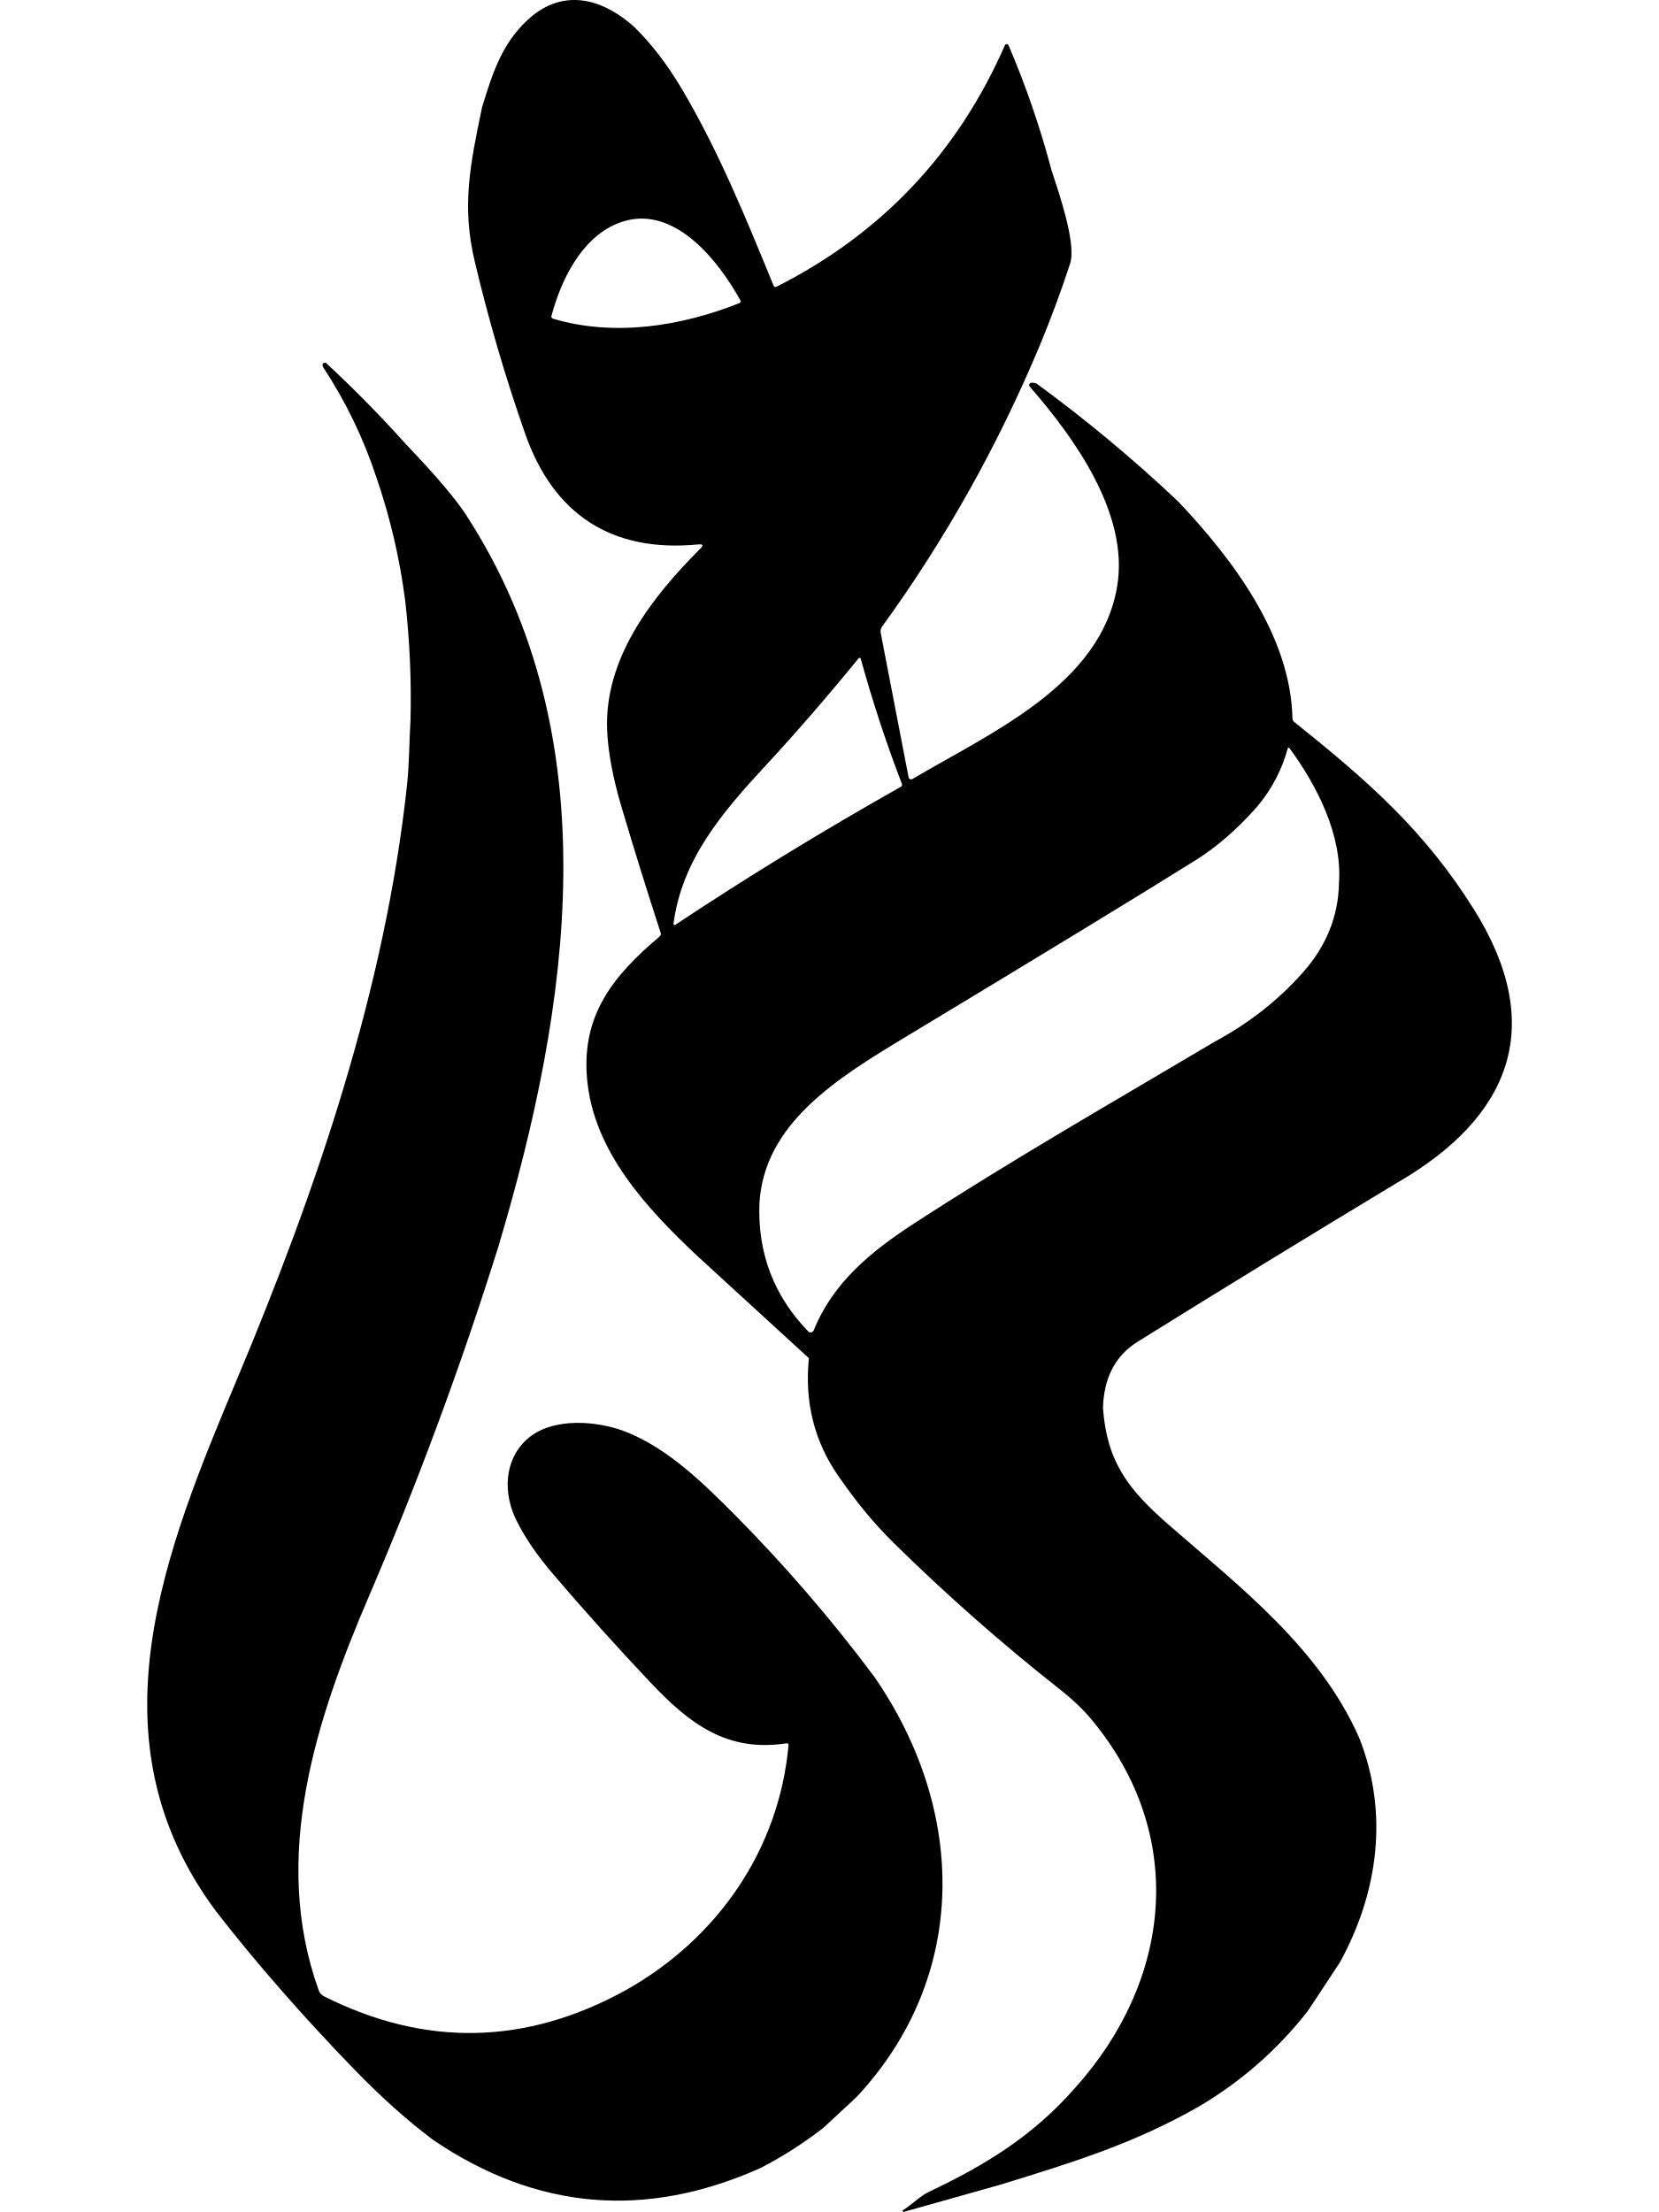
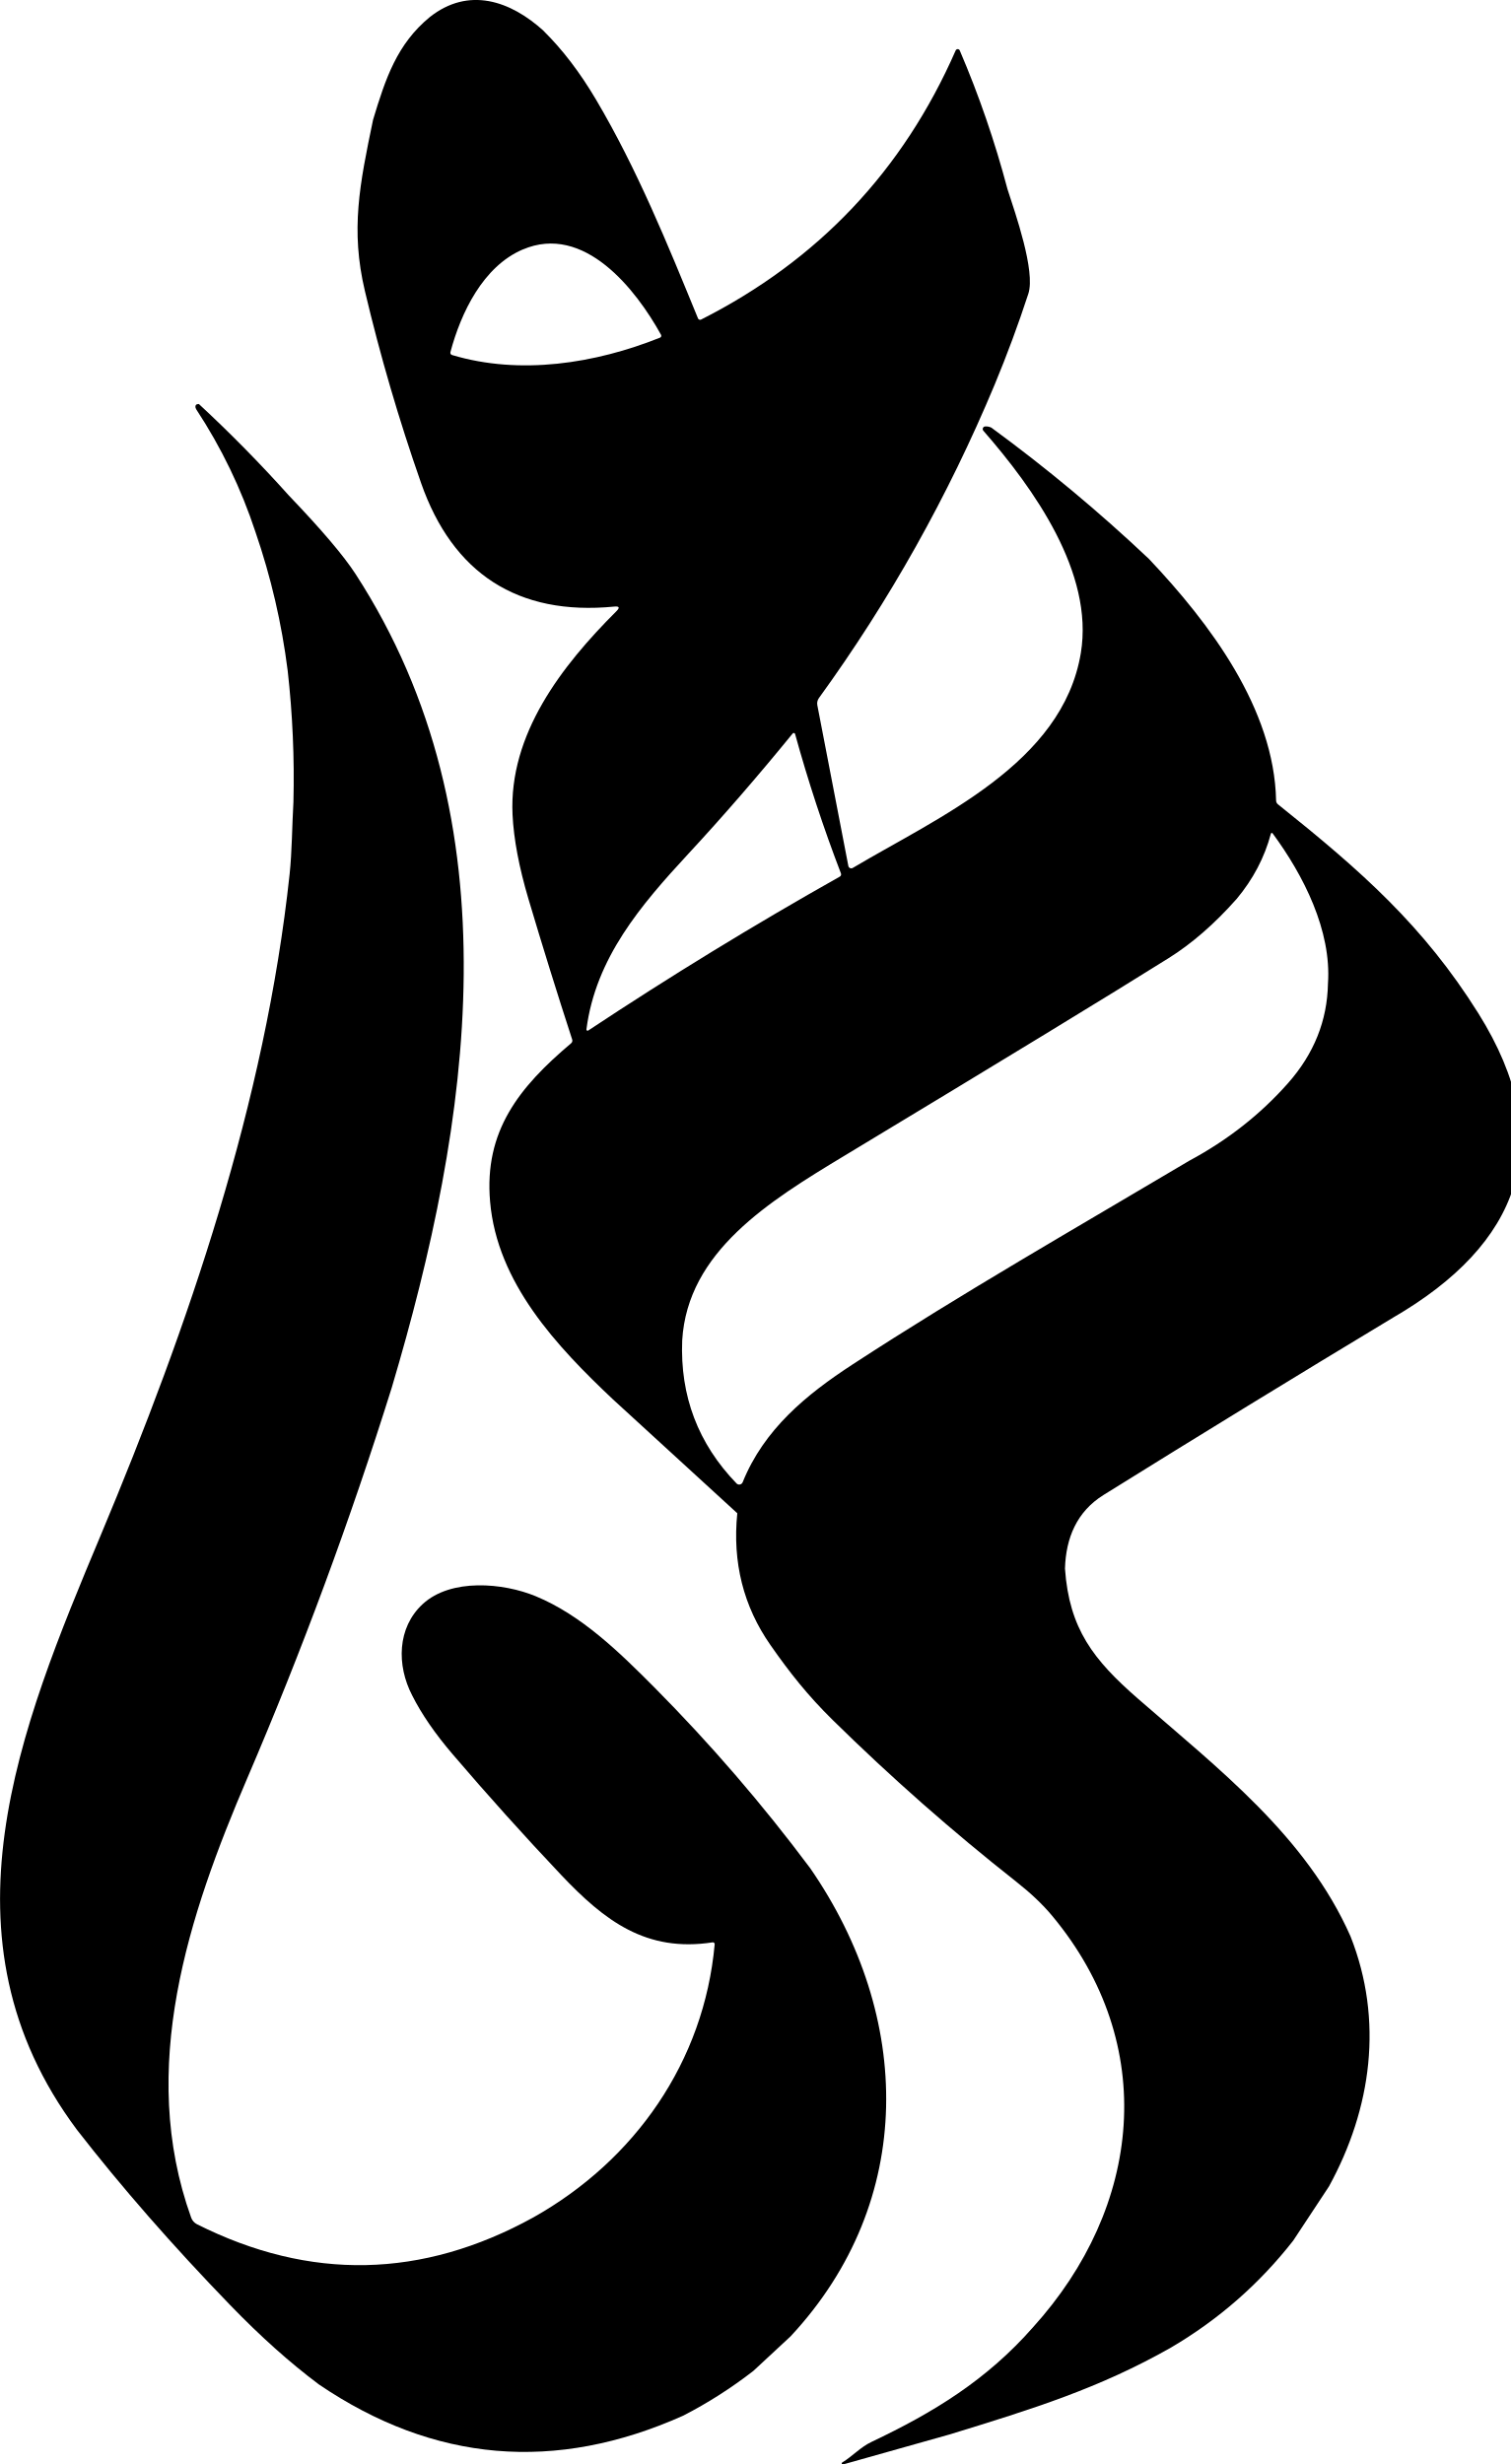
- <svg xmlns="http://www.w3.org/2000/svg" viewBox="40.604 44.12 128.792 208.761" width="24" height="32">
-   <path fill="currentColor" d="m 125.219,126.476 q 0.71,0.7 1.317,1.726 c 1.036,1.753 1.796,3.627 2.566,5.506 a 0.056,0.056 0 0 0 0.077,0.028 q 4.419,-2.236 6.406,-6.772 a 0.056,0.056 0 0 1 0.102,0 q 0.724,1.688 1.202,3.492 c 0.191,0.593 0.71,2.061 0.524,2.631 q -0.379,1.16 -0.848,2.288 -1.76,4.213 -4.422,7.886 a 0.232,0.233 57.2 0 0 -0.039,0.179 l 0.78,4.043 a 0.074,0.075 69.1 0 0 0.113,0.05 c 2.155,-1.281 5.277,-2.622 5.737,-5.407 0.334,-2.019 -1.189,-4.144 -2.453,-5.593 a 0.065,0.065 0 0 1 0.042,-0.107 q 0.077,-0.008 0.159,0.029 2.079,1.521 3.966,3.304 c 1.526,1.614 3.152,3.765 3.199,6.08 a 0.123,0.123 0 0 0 0.046,0.094 c 2.105,1.683 3.664,3.06 5.042,5.258 2.055,3.28 1.018,5.823 -2.138,7.654 q -3.662,2.207 -7.292,4.467 c -0.672,0.419 -0.947,1.079 -0.97,1.852 0.106,1.522 0.723,2.302 1.832,3.27 2.018,1.761 4.235,3.457 5.352,5.983 0.835,2.11 0.534,4.332 -0.542,6.294 l -0.899,1.363 q -1.283,1.639 -3.079,2.693 c -1.795,1.019 -3.454,1.537 -5.569,2.185 l -2.678,0.754 a 0.027,0.027 0 0 1 -0.022,-0.049 c 0.26,-0.159 0.466,-0.39 0.731,-0.515 1.57,-0.745 2.902,-1.558 4.072,-2.89 2.735,-3.022 3.179,-7.106 0.481,-10.349 q -0.354,-0.426 -0.904,-0.859 -2.424,-1.91 -4.622,-4.072 c -0.623,-0.613 -1.077,-1.186 -1.564,-1.884 q -1.021,-1.463 -0.834,-3.316 l -3.13,-2.867 c -1.412,-1.332 -2.914,-2.928 -3.09,-4.976 -0.153,-1.774 0.727,-2.875 2.039,-3.983 a 0.085,0.087 60.2 0 0 0.027,-0.093 q -0.573,-1.762 -1.101,-3.539 -0.356,-1.201 -0.4,-2.121 c -0.094,-2.021 1.23,-3.737 2.614,-5.119 q 0.136,-0.135 -0.054,-0.116 c -2.435,0.238 -4.067,-0.841 -4.861,-3.108 q -0.835,-2.383 -1.415,-4.838 c -0.363,-1.538 -0.133,-2.673 0.207,-4.304 0.313,-1.038 0.602,-1.906 1.429,-2.585 0.975,-0.769 2.028,-0.412 2.867,0.353 z m -0.528,5.497 c -0.999,0.428 -1.554,1.59 -1.819,2.582 a 0.06,0.06 0 0 0 0.041,0.073 c 1.717,0.515 3.606,0.213 5.231,-0.436 a 0.051,0.051 0 0 0 0.027,-0.073 c -0.628,-1.139 -1.935,-2.808 -3.48,-2.145 z m 6.793,12.178 q -1.333,1.634 -2.634,3.037 c -1.183,1.279 -2.323,2.608 -2.556,4.409 a 0.03,0.029 77 0 0 0.045,0.029 q 3.094,-2.051 6.33,-3.873 a 0.066,0.065 64.7 0 0 0.029,-0.081 q -0.662,-1.725 -1.154,-3.509 a 0.035,0.035 0 0 0 -0.06,-0.013 z m 11.163,4.171 q -0.828,0.933 -1.701,1.48 -2.148,1.347 -8.16,4.974 c -1.899,1.146 -3.948,2.411 -4.082,4.646 q -0.084,2.098 1.367,3.6 a 0.094,0.094 0 0 0 0.154,-0.03 c 0.537,-1.331 1.599,-2.204 2.765,-2.964 2.761,-1.801 5.638,-3.442 8.472,-5.126 q 1.446,-0.776 2.488,-1.955 0.975,-1.105 1.002,-2.501 c 0.093,-1.334 -0.615,-2.728 -1.393,-3.782 a 0.024,0.024 0 0 0 -0.043,0.008 q -0.24,0.901 -0.869,1.651 z" id="path342" style="fill-opacity:1;fill-rule:nonzero;stroke-width:0.116" transform="matrix(3.366313, 0, 0, 3.366313, -334.869, -379.0086)" />
-   <path fill="currentColor" d="m 116.546,135.865 q 1.181,1.094 2.258,2.296 1.234,1.289 1.681,1.979 c 4.054,6.255 2.897,13.787 0.91,20.471 q -1.566,5.002 -3.632,9.82 c -1.483,3.457 -2.765,7.312 -1.415,11.065 a 0.297,0.302 3.1 0 0 0.146,0.166 q 4.265,2.142 8.464,-0.172 c 2.555,-1.436 4.295,-3.919 4.562,-6.872 a 0.045,0.045 0 0 0 -0.052,-0.049 c -1.671,0.258 -2.717,-0.541 -3.809,-1.694 q -1.404,-1.485 -2.732,-3.039 -0.665,-0.777 -1.019,-1.482 c -0.392,-0.756 -0.379,-1.703 0.267,-2.298 0.71,-0.653 2.023,-0.535 2.843,-0.196 1.152,0.477 2.1,1.405 2.982,2.291 q 2.122,2.139 3.925,4.554 c 2.571,3.72 2.682,8.366 -0.493,11.776 l -0.937,0.87 q -0.83,0.645 -1.765,1.127 -4.827,2.159 -9.167,-0.784 -1.091,-0.816 -2.232,-1.996 -2.182,-2.255 -3.858,-4.414 c -3.603,-4.831 -1.438,-10.1 0.596,-14.951 2.221,-5.295 4.141,-10.908 4.756,-16.642 0.061,-0.572 0.061,-1.212 0.096,-1.817 q 0.041,-1.658 -0.145,-3.307 -0.225,-1.783 -0.809,-3.482 -0.542,-1.645 -1.492,-3.091 -0.024,-0.037 -0.019,-0.081 a 0.057,0.056 0.7 0 1 0.05,-0.048 z" id="path354" style="fill-opacity: 1; fill-rule: nonzero; stroke-width: 0.116;" transform="matrix(3.366313, 0, 0, 3.366313, -334.869, -379.0086)" />
+ <svg xmlns="http://www.w3.org/2000/svg" width="24" viewBox="0 0 38 62" version="1.1">
+   <path d="m13.68,0.781q0.71,0.7 1.317,1.726c1.036,1.753 1.796,3.627 2.566,5.506a0.056,0.056 0 0 0 0.077,0.028q4.419,-2.236 6.406,-6.772a0.056,0.056 0 0 1 0.102,0q0.724,1.688 1.202,3.492c0.191,0.593 0.71,2.061 0.524,2.631q-0.379,1.16 -0.848,2.288q-1.76,4.213 -4.422,7.886a0.232,0.233 57.2 0 0 -0.039,0.179l0.78,4.043a0.074,0.075 69.1 0 0 0.113,0.05c2.155,-1.281 5.277,-2.622 5.737,-5.407c0.334,-2.019 -1.189,-4.144 -2.453,-5.593a0.065,0.065 0 0 1 0.042,-0.107q0.077,-0.008 0.159,0.029q2.079,1.521 3.966,3.304c1.526,1.614 3.152,3.765 3.199,6.08a0.123,0.123 0 0 0 0.046,0.094c2.105,1.683 3.664,3.06 5.042,5.258c2.055,3.28 1.018,5.823 -2.138,7.654q-3.662,2.207 -7.292,4.467c-0.672,0.419 -0.947,1.079 -0.97,1.852c0.106,1.522 0.723,2.302 1.832,3.27c2.018,1.761 4.235,3.457 5.352,5.983c0.835,2.11 0.534,4.332 -0.542,6.294l-0.899,1.363q-1.283,1.639 -3.079,2.693c-1.795,1.019 -3.454,1.537 -5.569,2.185l-2.678,0.754a0.027,0.027 0 0 1 -0.022,-0.049c0.26,-0.159 0.466,-0.39 0.731,-0.515c1.57,-0.745 2.902,-1.558 4.072,-2.89c2.735,-3.022 3.179,-7.106 0.481,-10.349q-0.354,-0.426 -0.904,-0.859q-2.424,-1.91 -4.622,-4.072c-0.623,-0.613 -1.077,-1.186 -1.564,-1.884q-1.021,-1.463 -0.834,-3.316l-3.13,-2.867c-1.412,-1.332 -2.914,-2.928 -3.09,-4.976c-0.153,-1.774 0.727,-2.875 2.039,-3.983a0.085,0.087 60.2 0 0 0.027,-0.093q-0.573,-1.762 -1.101,-3.539q-0.356,-1.201 -0.4,-2.121c-0.094,-2.021 1.23,-3.737 2.614,-5.119q0.136,-0.135 -0.054,-0.116c-2.435,0.238 -4.067,-0.841 -4.861,-3.108q-0.835,-2.383 -1.415,-4.838c-0.363,-1.538 -0.133,-2.673 0.207,-4.304c0.313,-1.038 0.602,-1.906 1.429,-2.585c0.975,-0.769 2.028,-0.412 2.867,0.353l-0,-0zm-0.528,5.497c-0.999,0.428 -1.554,1.59 -1.819,2.582a0.06,0.06 0 0 0 0.041,0.073c1.717,0.515 3.606,0.213 5.231,-0.436a0.051,0.051 0 0 0 0.027,-0.073c-0.628,-1.139 -1.935,-2.808 -3.48,-2.145l-0,0zm6.793,12.178q-1.333,1.634 -2.634,3.037c-1.183,1.279 -2.323,2.608 -2.556,4.409a0.03,0.029 77 0 0 0.045,0.029q3.094,-2.051 6.33,-3.873a0.066,0.065 64.7 0 0 0.029,-0.081q-0.662,-1.725 -1.154,-3.509a0.035,0.035 0 0 0 -0.06,-0.013l0,0zm11.163,4.171q-0.828,0.933 -1.701,1.48q-2.148,1.347 -8.16,4.974c-1.899,1.146 -3.948,2.411 -4.082,4.646q-0.084,2.098 1.367,3.6a0.094,0.094 0 0 0 0.154,-0.03c0.537,-1.331 1.599,-2.204 2.765,-2.964c2.761,-1.801 5.638,-3.442 8.472,-5.126q1.446,-0.776 2.488,-1.955q0.975,-1.105 1.002,-2.501c0.093,-1.334 -0.615,-2.728 -1.393,-3.782a0.024,0.024 0 0 0 -0.043,0.008q-0.24,0.901 -0.869,1.651l-0,0z" fill="currentColor" />
+   <path d="m5.008,10.17q1.181,1.094 2.258,2.296q1.234,1.289 1.681,1.979c4.054,6.255 2.897,13.787 0.91,20.471q-1.566,5.002 -3.632,9.82c-1.483,3.457 -2.765,7.312 -1.415,11.065a0.297,0.302 3.1 0 0 0.146,0.166q4.265,2.142 8.464,-0.172c2.555,-1.436 4.295,-3.919 4.562,-6.872a0.045,0.045 0 0 0 -0.052,-0.049c-1.671,0.258 -2.717,-0.541 -3.809,-1.694q-1.404,-1.485 -2.732,-3.039q-0.665,-0.777 -1.019,-1.482c-0.392,-0.756 -0.379,-1.703 0.267,-2.298c0.71,-0.653 2.023,-0.535 2.843,-0.196c1.152,0.477 2.1,1.405 2.982,2.291q2.122,2.139 3.925,4.554c2.571,3.72 2.682,8.366 -0.493,11.776l-0.937,0.87q-0.83,0.645 -1.765,1.127q-4.827,2.159 -9.167,-0.784q-1.091,-0.816 -2.232,-1.996q-2.182,-2.255 -3.858,-4.414c-3.603,-4.831 -1.438,-10.1 0.596,-14.951c2.221,-5.295 4.141,-10.908 4.756,-16.642c0.061,-0.572 0.061,-1.212 0.096,-1.817q0.041,-1.658 -0.145,-3.307q-0.225,-1.783 -0.809,-3.482q-0.542,-1.645 -1.492,-3.091q-0.024,-0.037 -0.019,-0.081a0.057,0.056 0.7 0 1 0.05,-0.048l0.041,-0.004z" fill="currentColor" />
</svg>
